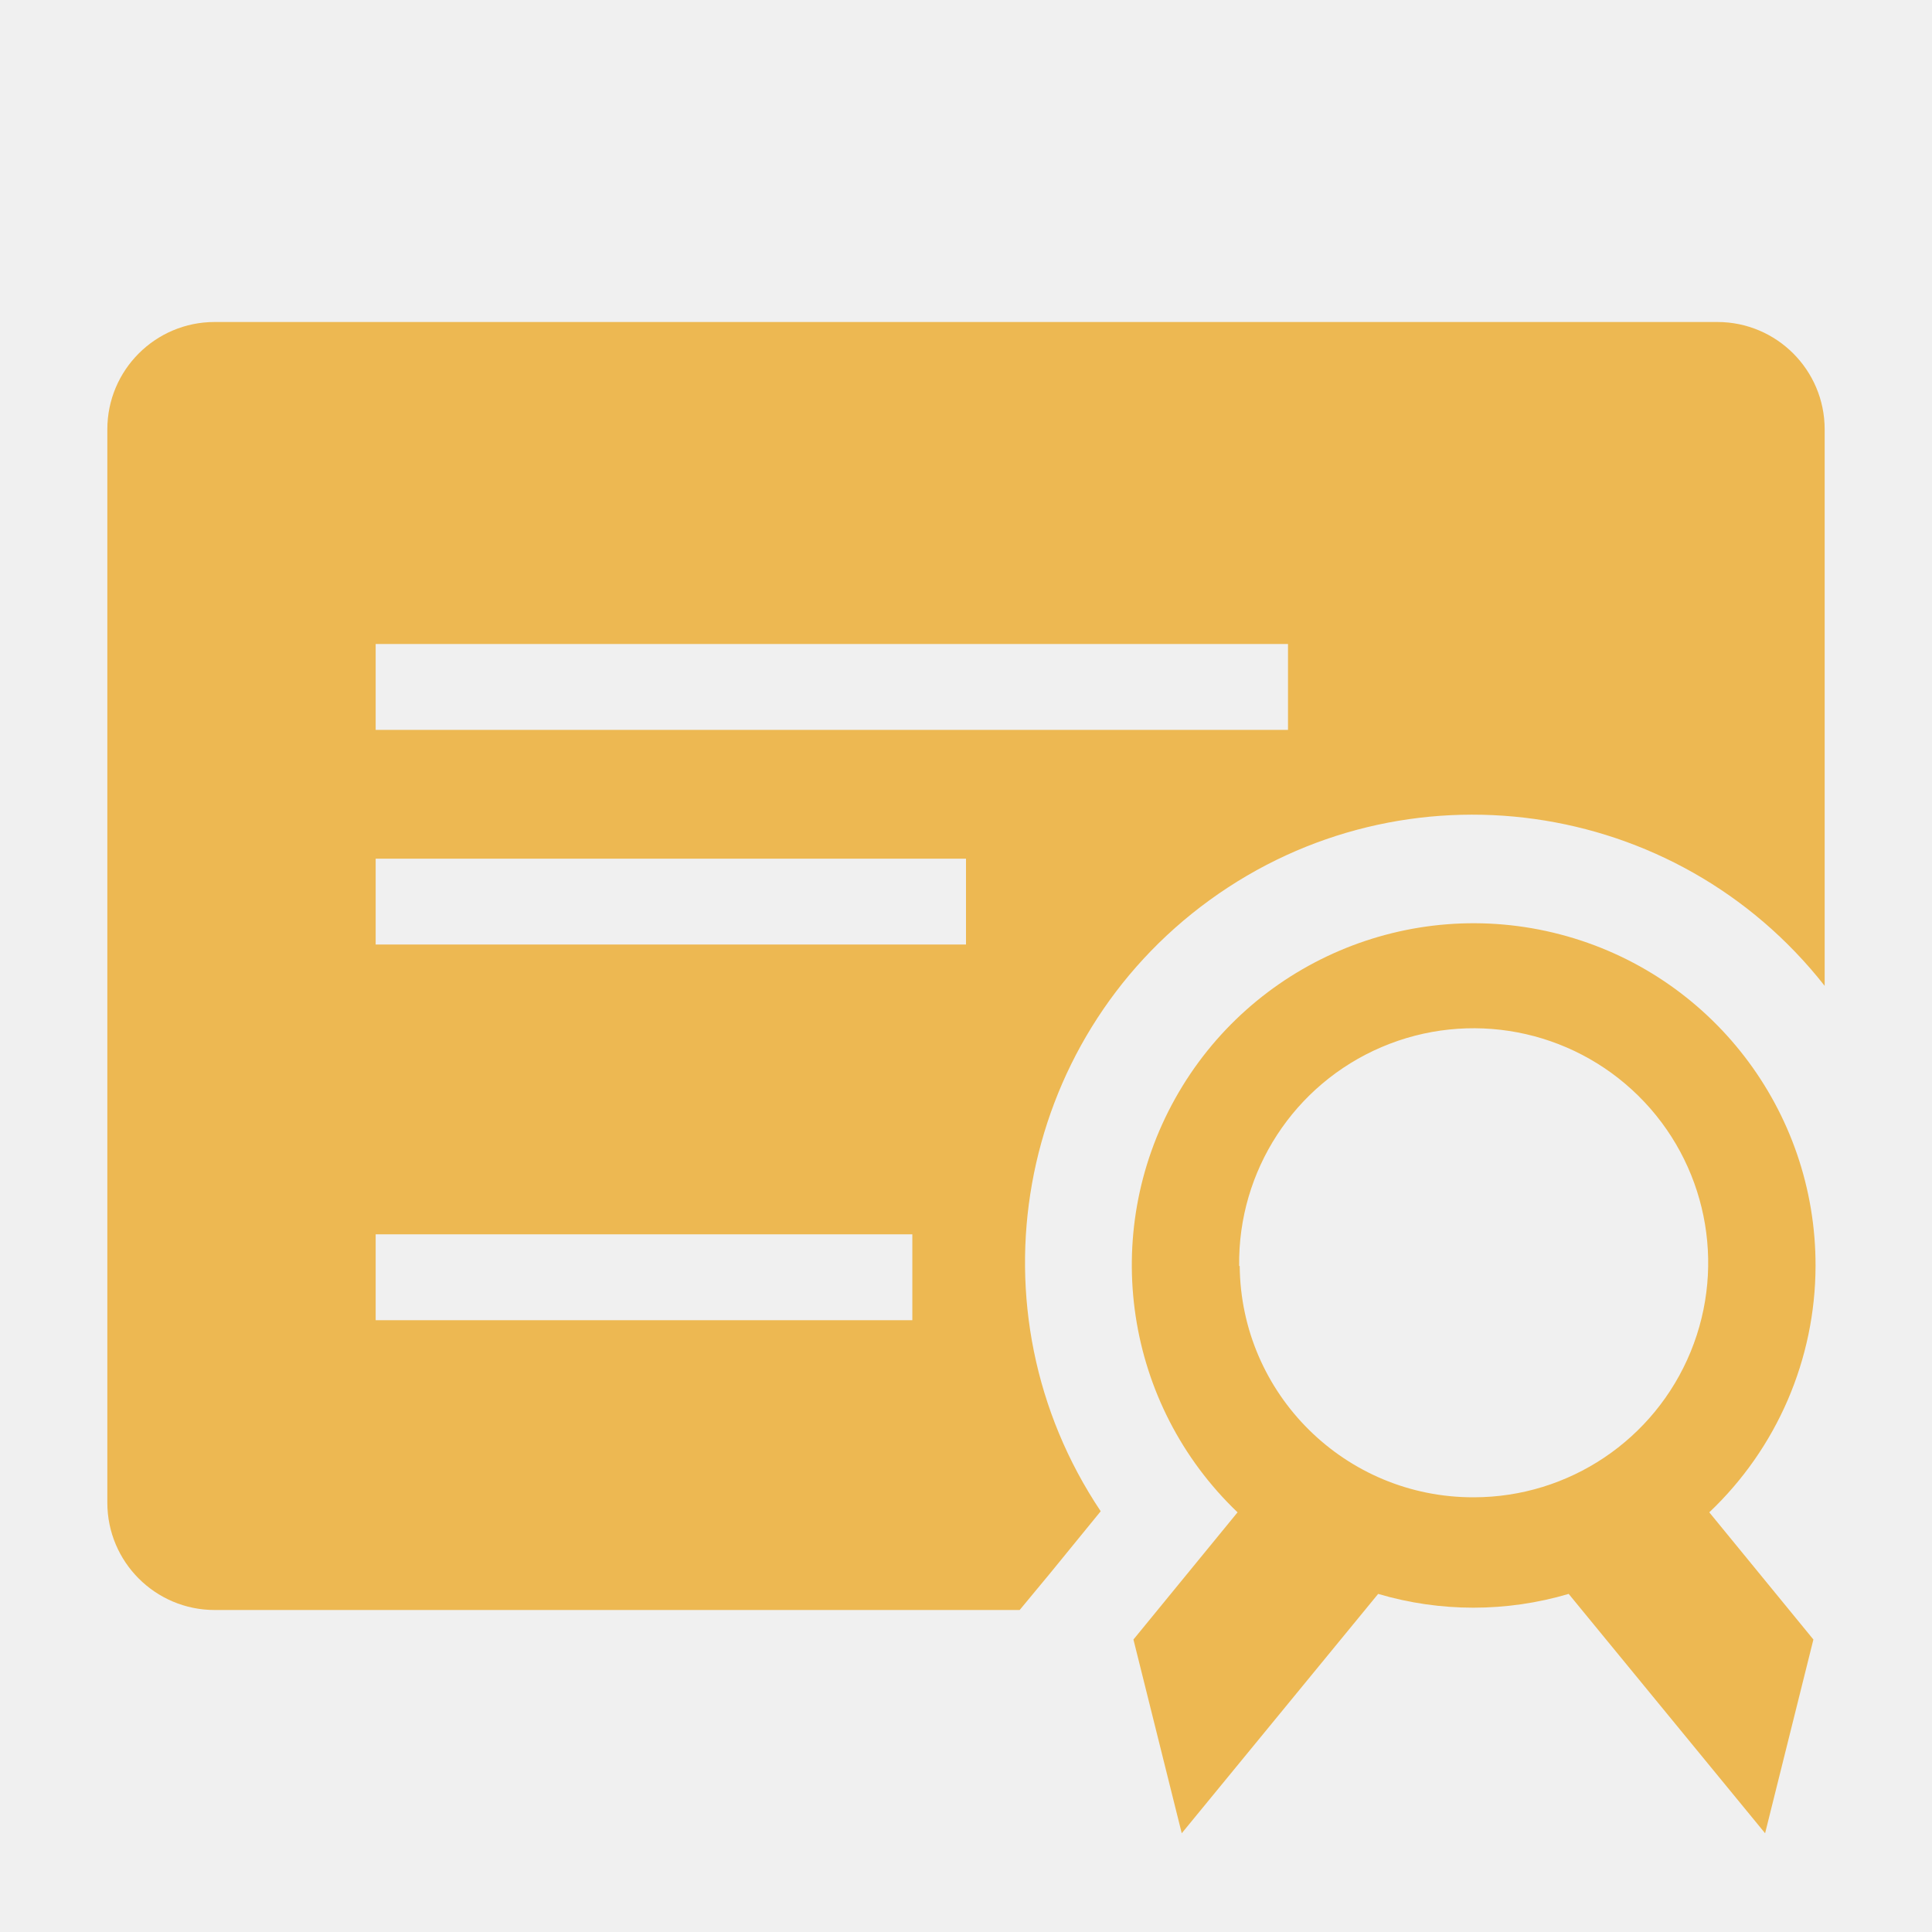
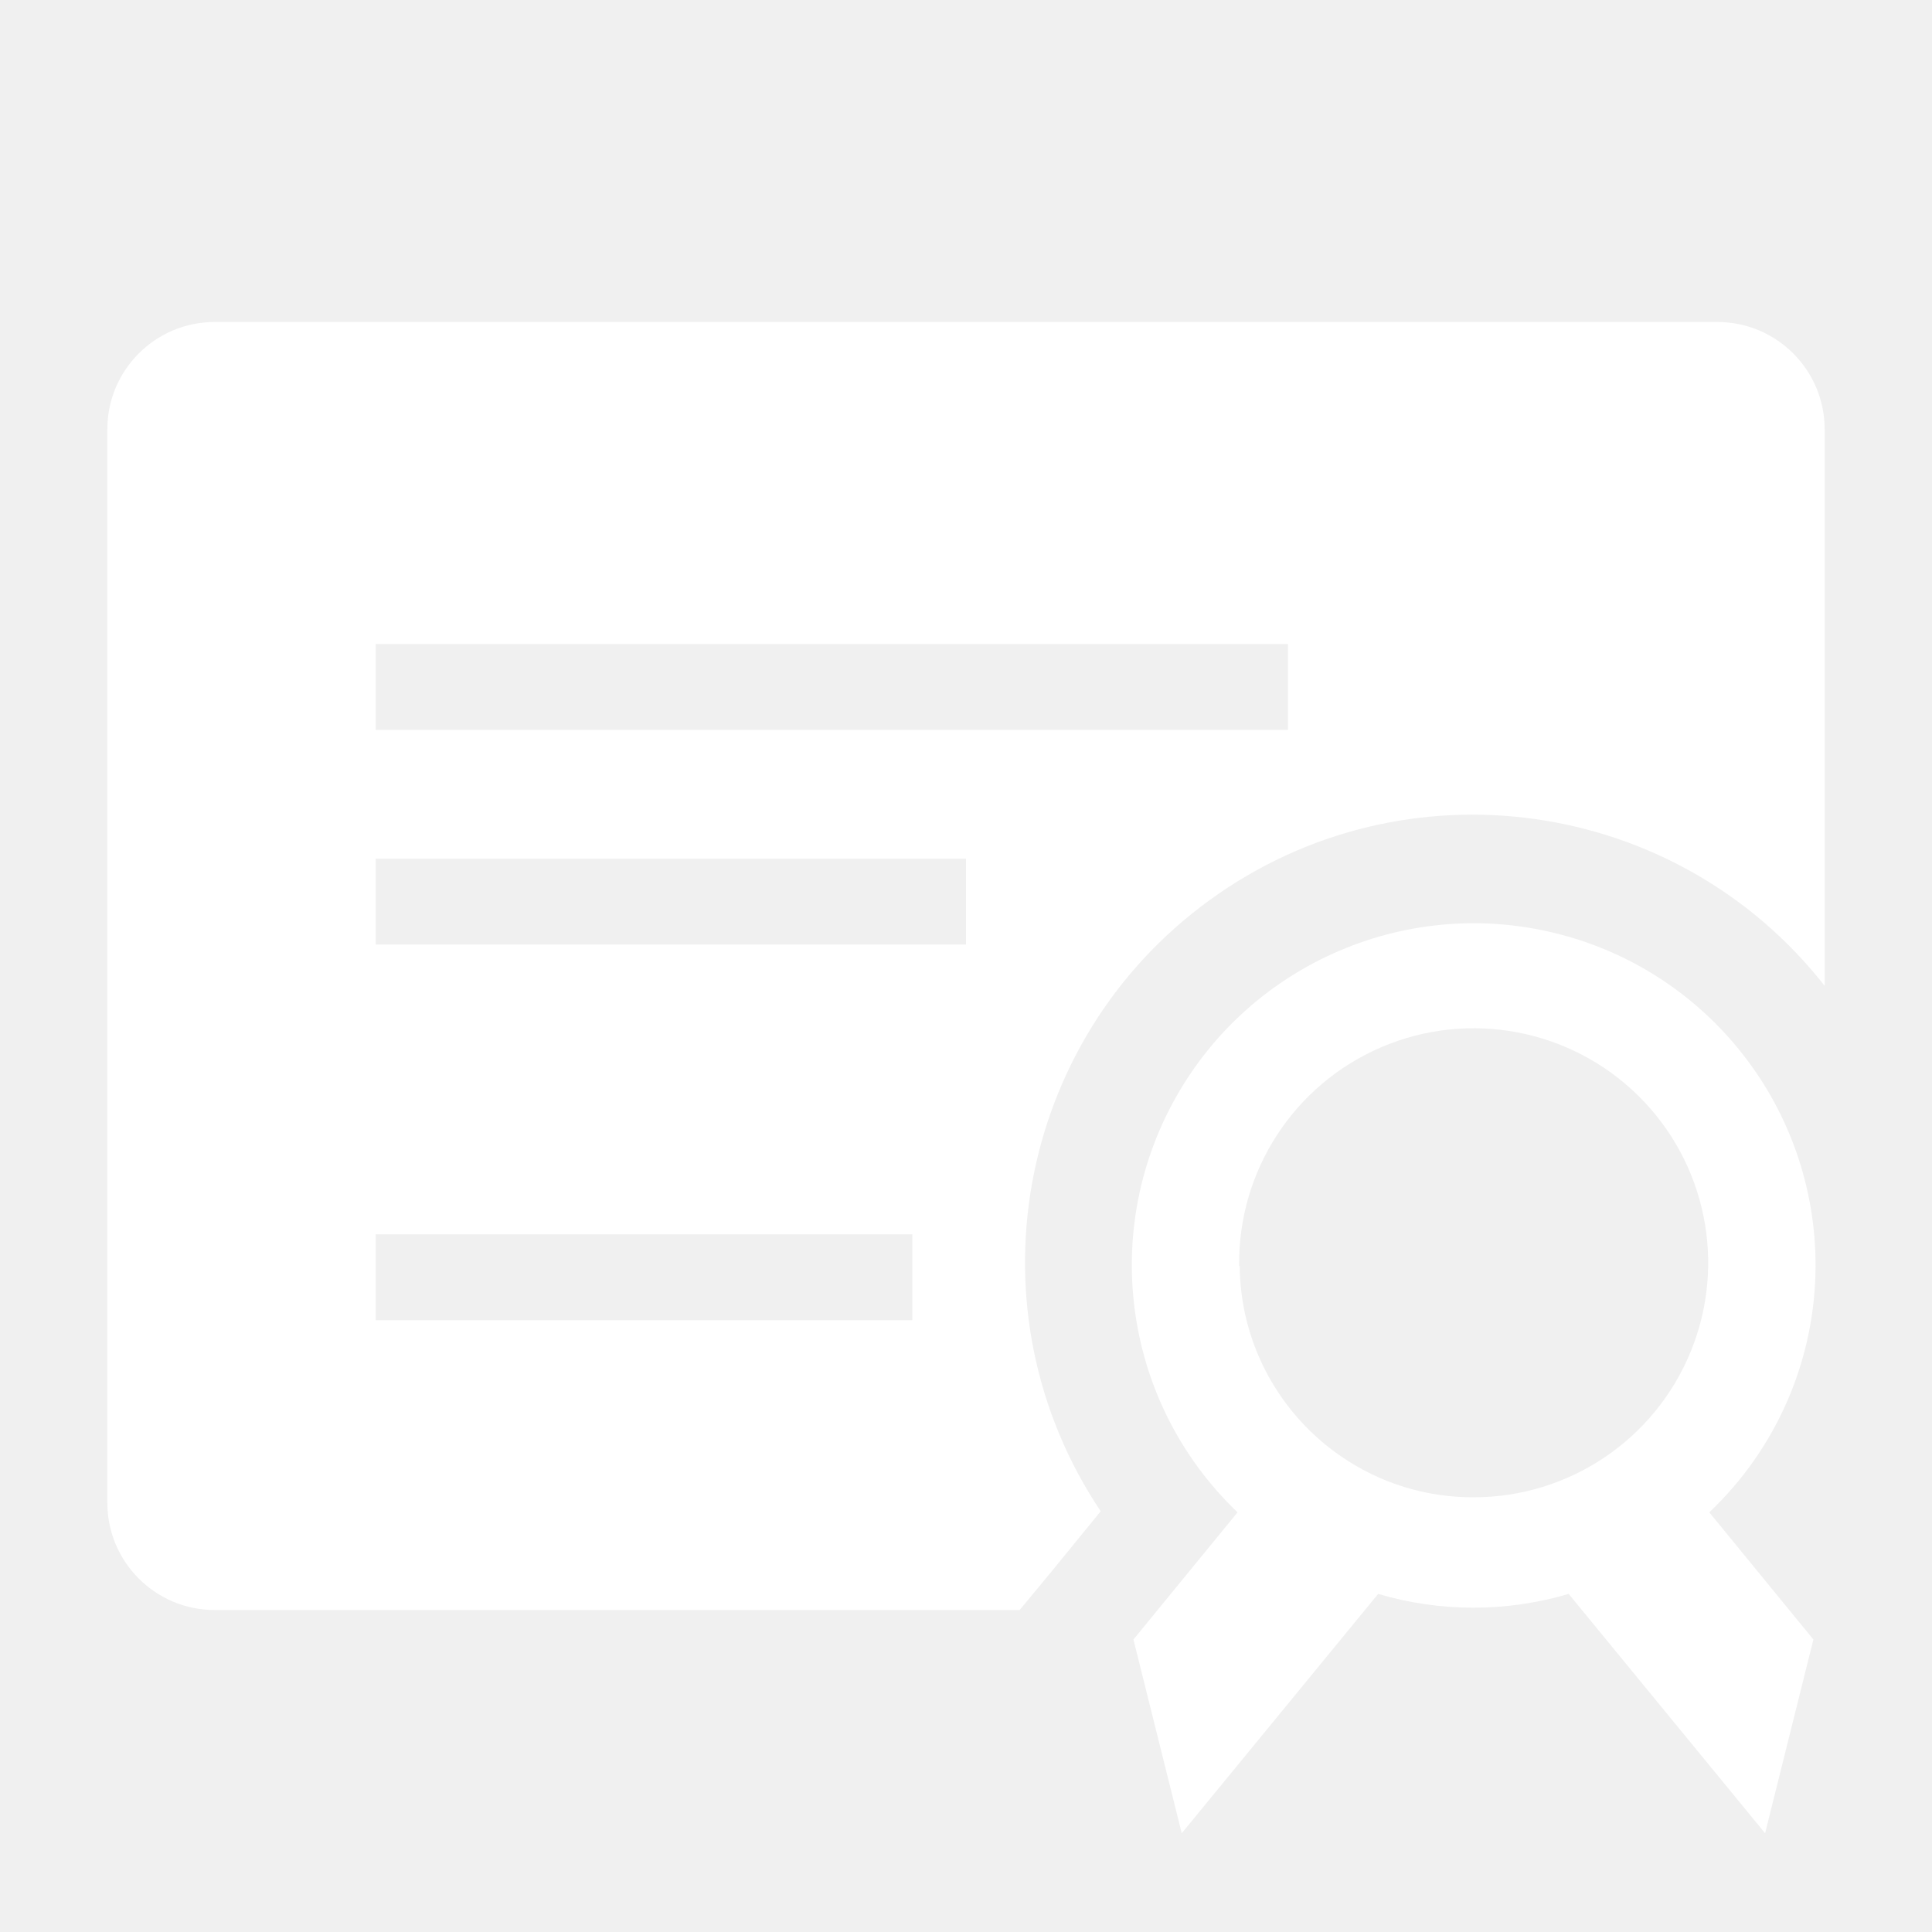
- <svg xmlns="http://www.w3.org/2000/svg" fill="#EDB852" width="36px" height="36px" viewBox="0 0 36 36" version="1.1" preserveAspectRatio="xMidYMid meet">
+ <svg xmlns="http://www.w3.org/2000/svg" fill="#fff" width="36px" height="36px" viewBox="0 0 36 36" version="1.1" preserveAspectRatio="xMidYMid meet">
  <path d="M19,30H4a2,2,0,0,1-2-2V8A2,2,0,0,1,4,6H32a2,2,0,0,1,2,2V18.37a8.34,8.34,0,0,0-13.49,9.79l-.93,1.14ZM7,12v1.6H24V12Zm0,5.6H18V16H7Zm0,7H17V23H7Z" class="clr-i-solid clr-i-solid-path-1" />
  <path d="M33.83,23.59a6.37,6.37,0,1,0-10.77,4.59l-1.94,2.37.9,3.61,3.66-4.46a6.26,6.26,0,0,0,3.55,0l3.66,4.46.9-3.61-1.94-2.37A6.34,6.34,0,0,0,33.83,23.59Zm-10.74,0a4.37,4.37,0,1,1,4.37,4.31A4.35,4.35,0,0,1,23.1,23.59Z" class="clr-i-solid clr-i-solid-path-2" />
  <rect x="0" y="0" width="36" height="36" fill-opacity="0" />
</svg>
